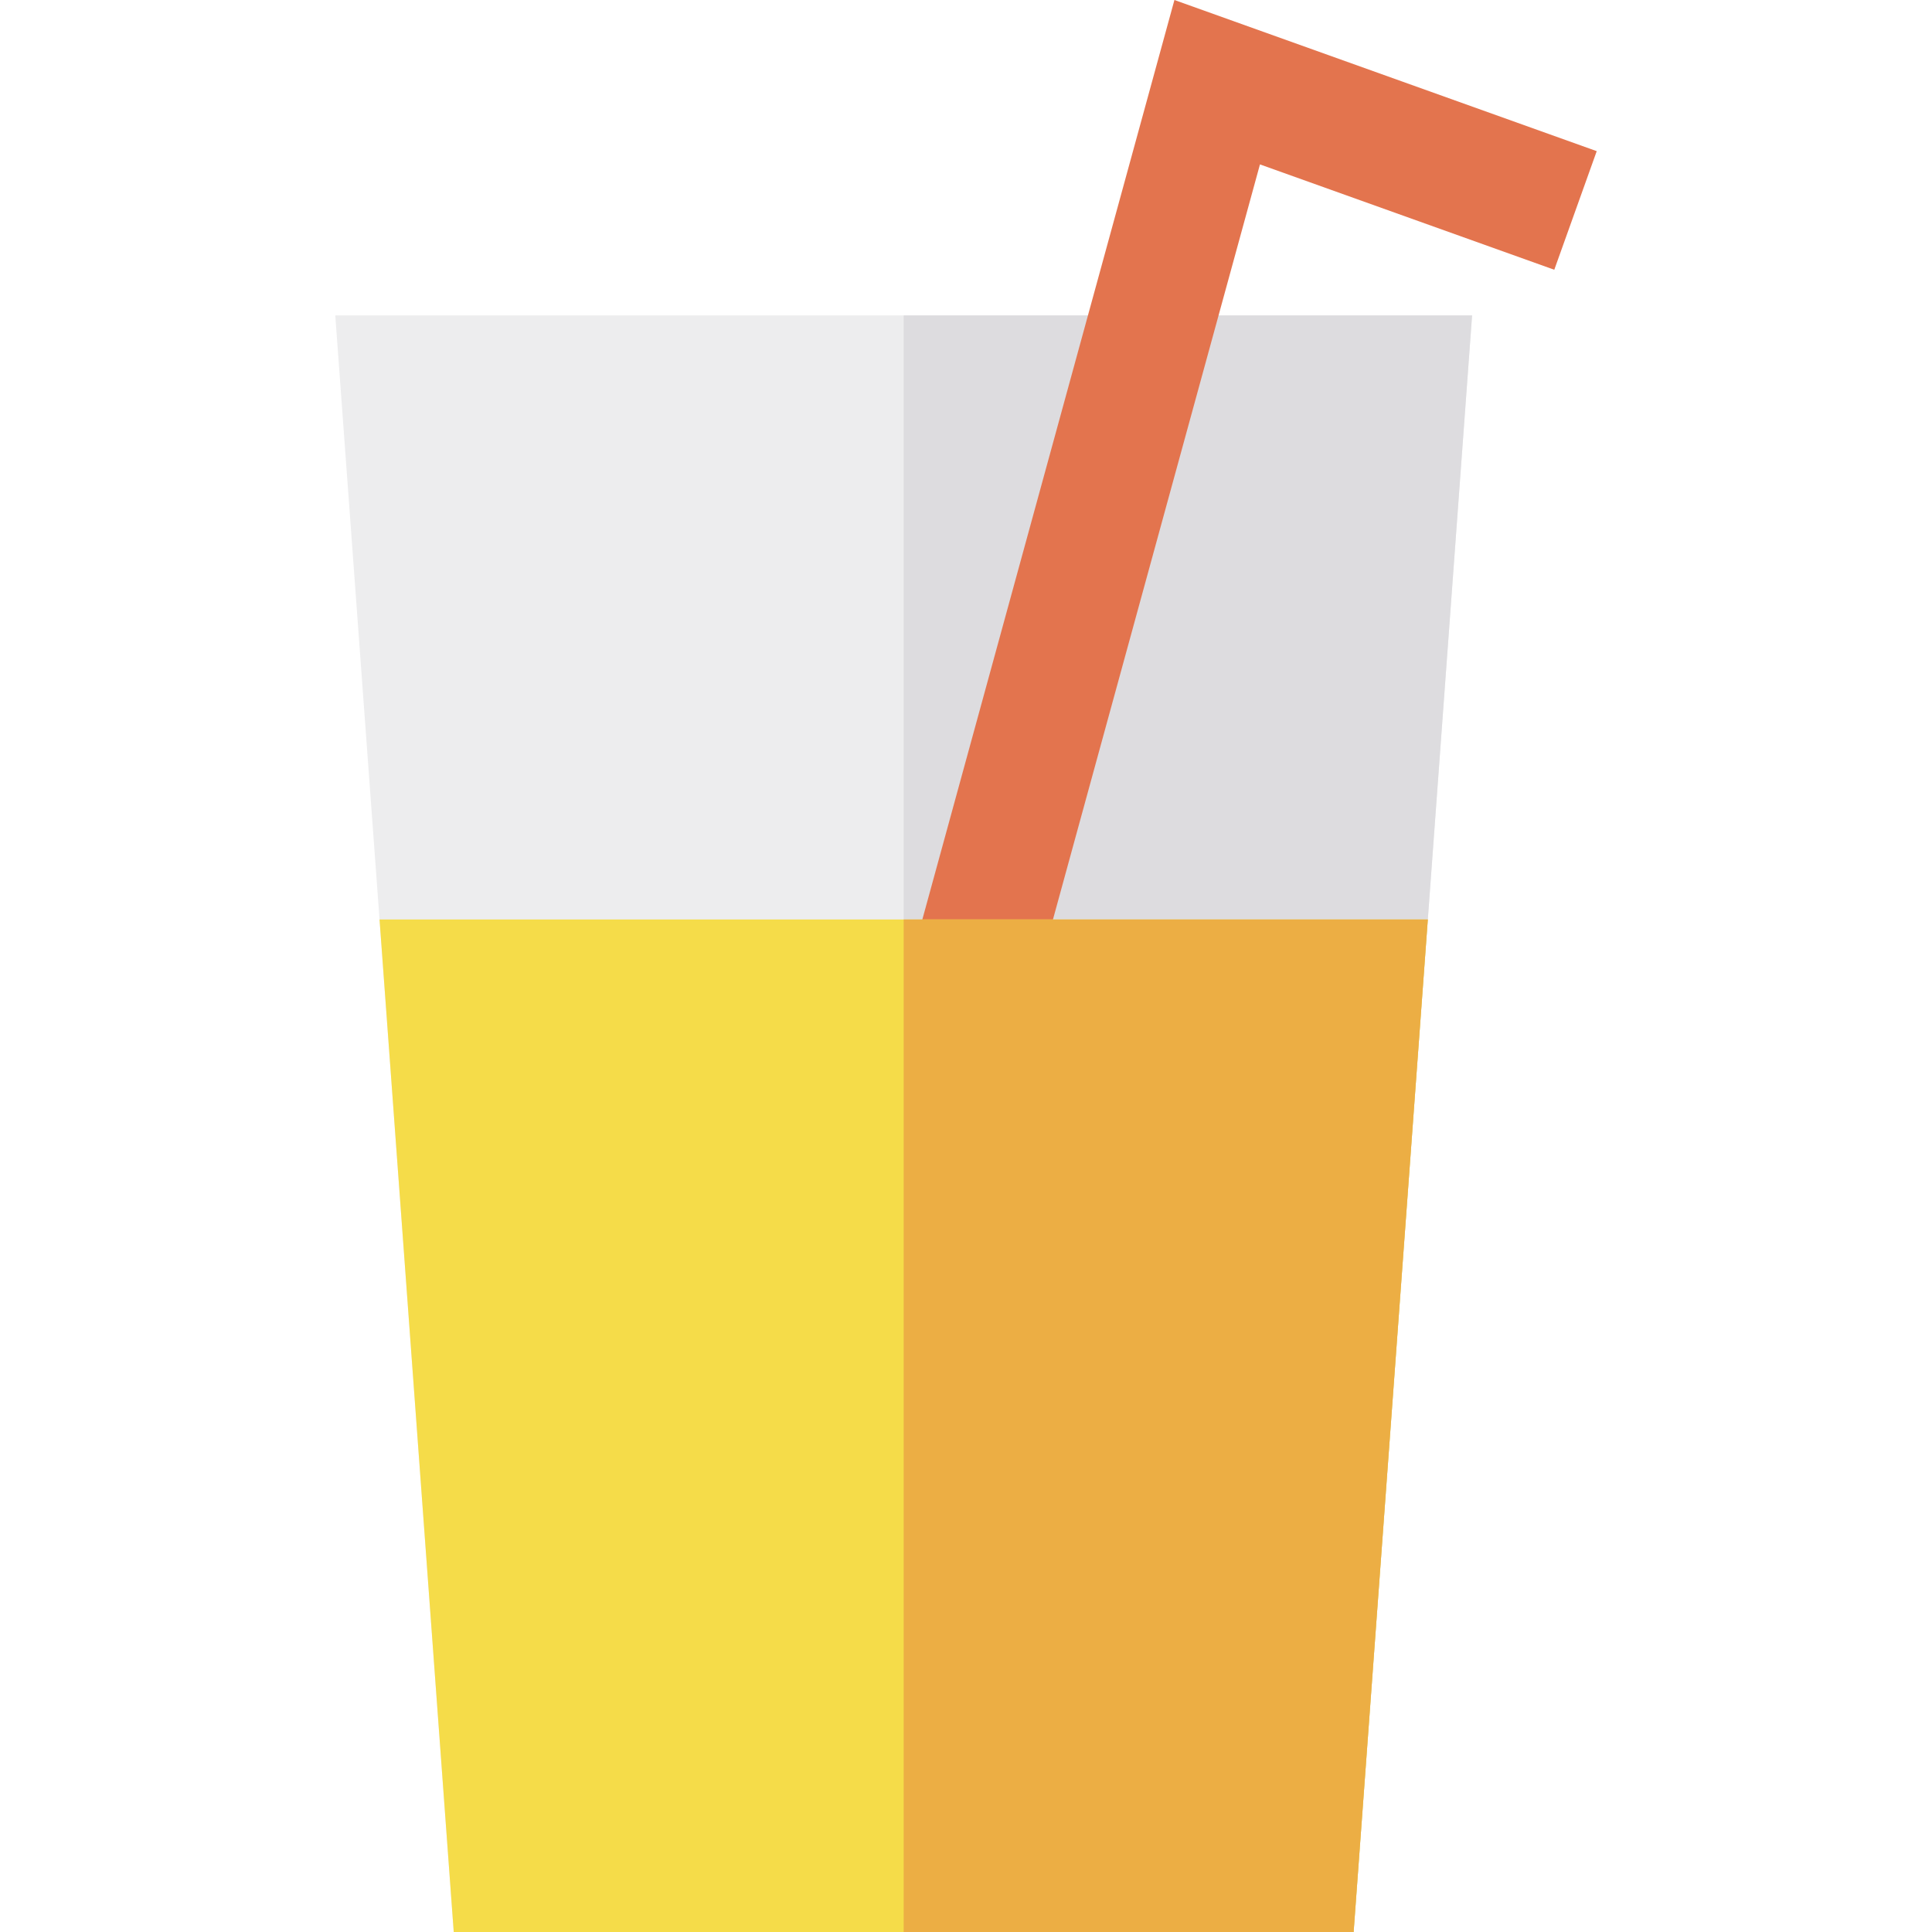
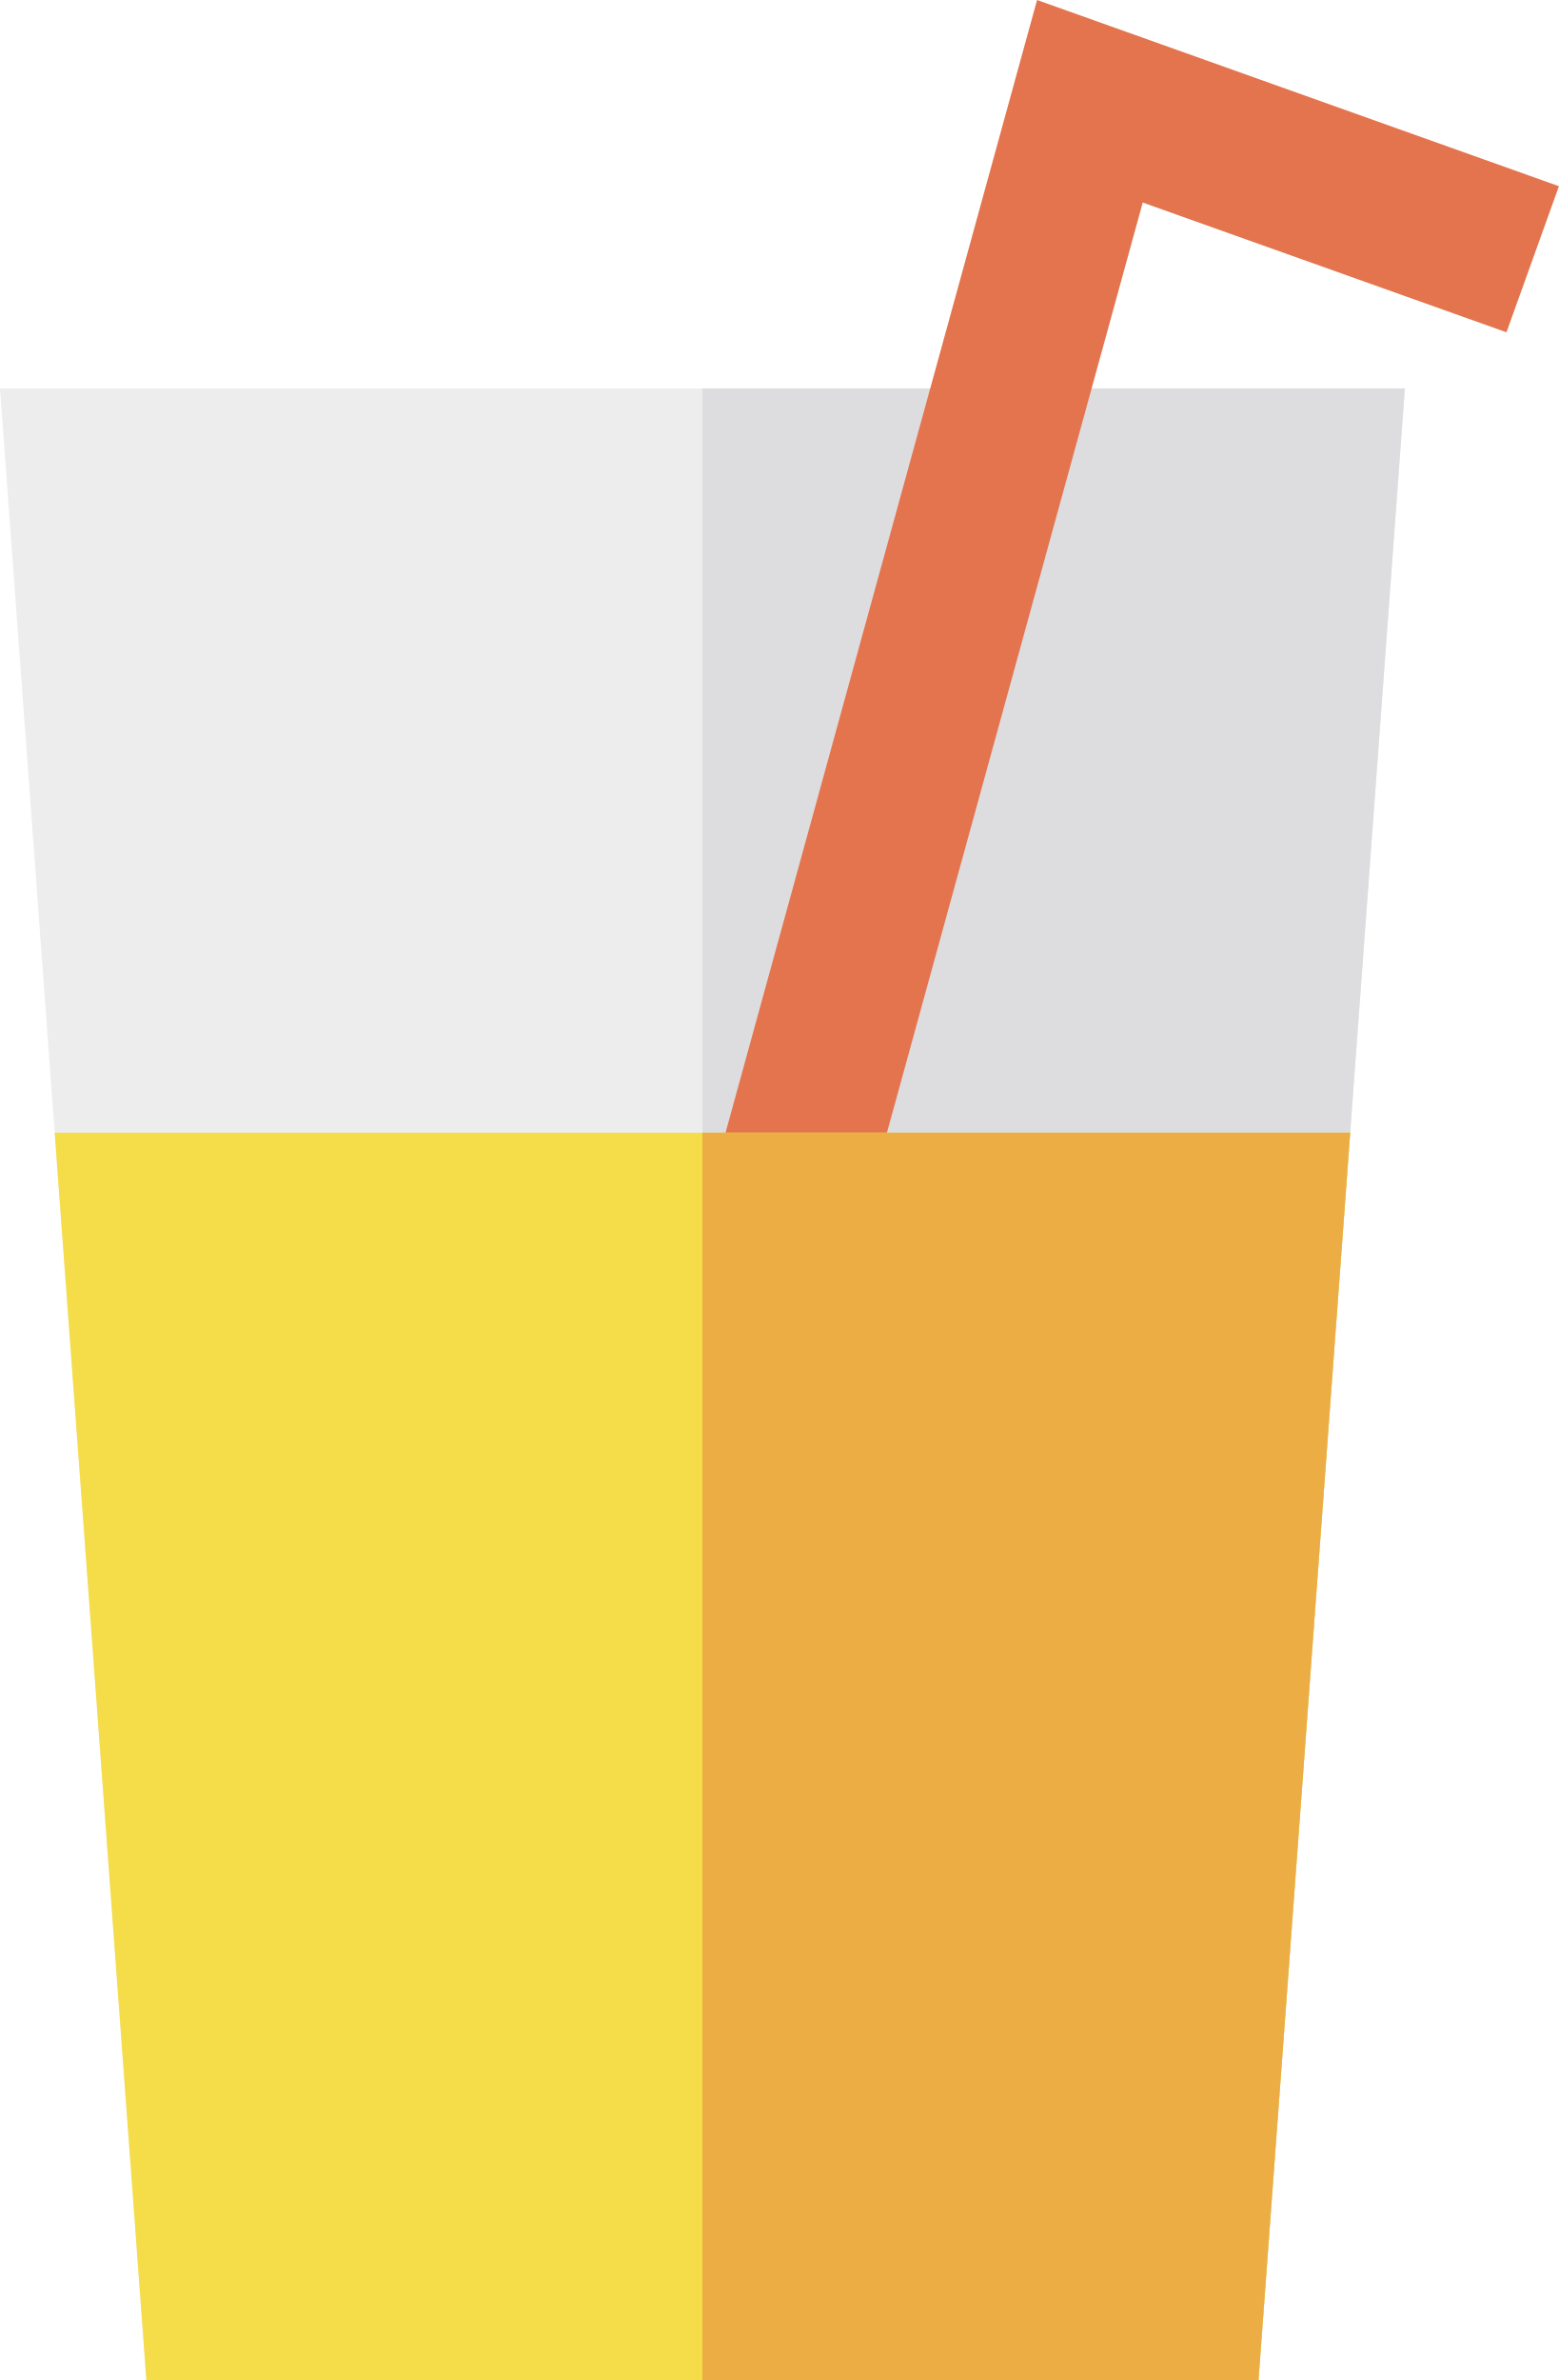
- <svg xmlns="http://www.w3.org/2000/svg" version="1.1" id="Layer_1" x="0px" y="0px" viewBox="0 0 512 512" style="enable-background:new 0 0 512 512;" xml:space="preserve">
-   <path style="fill:#EDEDEE;" d="M358.724,512H120.244L88.851,83.591h301.266L358.724,512z" />
-   <path style="fill:#DDDCDF;" d="M358.724,512h-119.24V83.591h150.633L358.724,512z" />
-   <polygon style="fill:#E3744E;" points="273.445,264.098 241.031,256.067 311.234,0 423.149,40.058 411.9,71.488 333.903,43.57 " />
-   <polygon style="fill:#F5DC49;" points="100.581,243.666 120.244,512 358.724,512 378.387,243.666 " />
-   <polygon style="fill:#ECAE44;" points="239.483,243.666 239.483,512 358.724,512 378.387,243.666 " />
-   <g>
- </g>
-   <g>
- </g>
-   <g>
- </g>
-   <g>
- </g>
-   <g>
- </g>
-   <g>
- </g>
-   <g>
- </g>
-   <g>
- </g>
-   <g>
- </g>
-   <g>
- </g>
-   <g>
- </g>
-   <g>
- </g>
-   <g>
- </g>
-   <g>
- </g>
-   <g>
- </g>
+ <svg xmlns="http://www.w3.org/2000/svg" width="38" height="58" viewBox="0 0 38 58" fill="none">
+   <path d="M30.677 58H3.568L0 9.469H34.245L30.677 58Z" fill="#EDEDEE" />
+   <path d="M30.677 58H17.123V9.469H34.245L30.677 58Z" fill="#DDDCDF" />
+   <path d="M20.983 29.917L17.299 29.008L25.279 0L38 4.538L36.721 8.098L27.855 4.936L20.983 29.917Z" fill="#E3744E" />
+   <path d="M1.333 27.603L3.568 58H30.677L32.912 27.603H1.333Z" fill="#F5DC49" />
+   <path d="M17.122 27.603V58H30.677L32.912 27.603H17.122Z" fill="#ECAE44" />
</svg>
